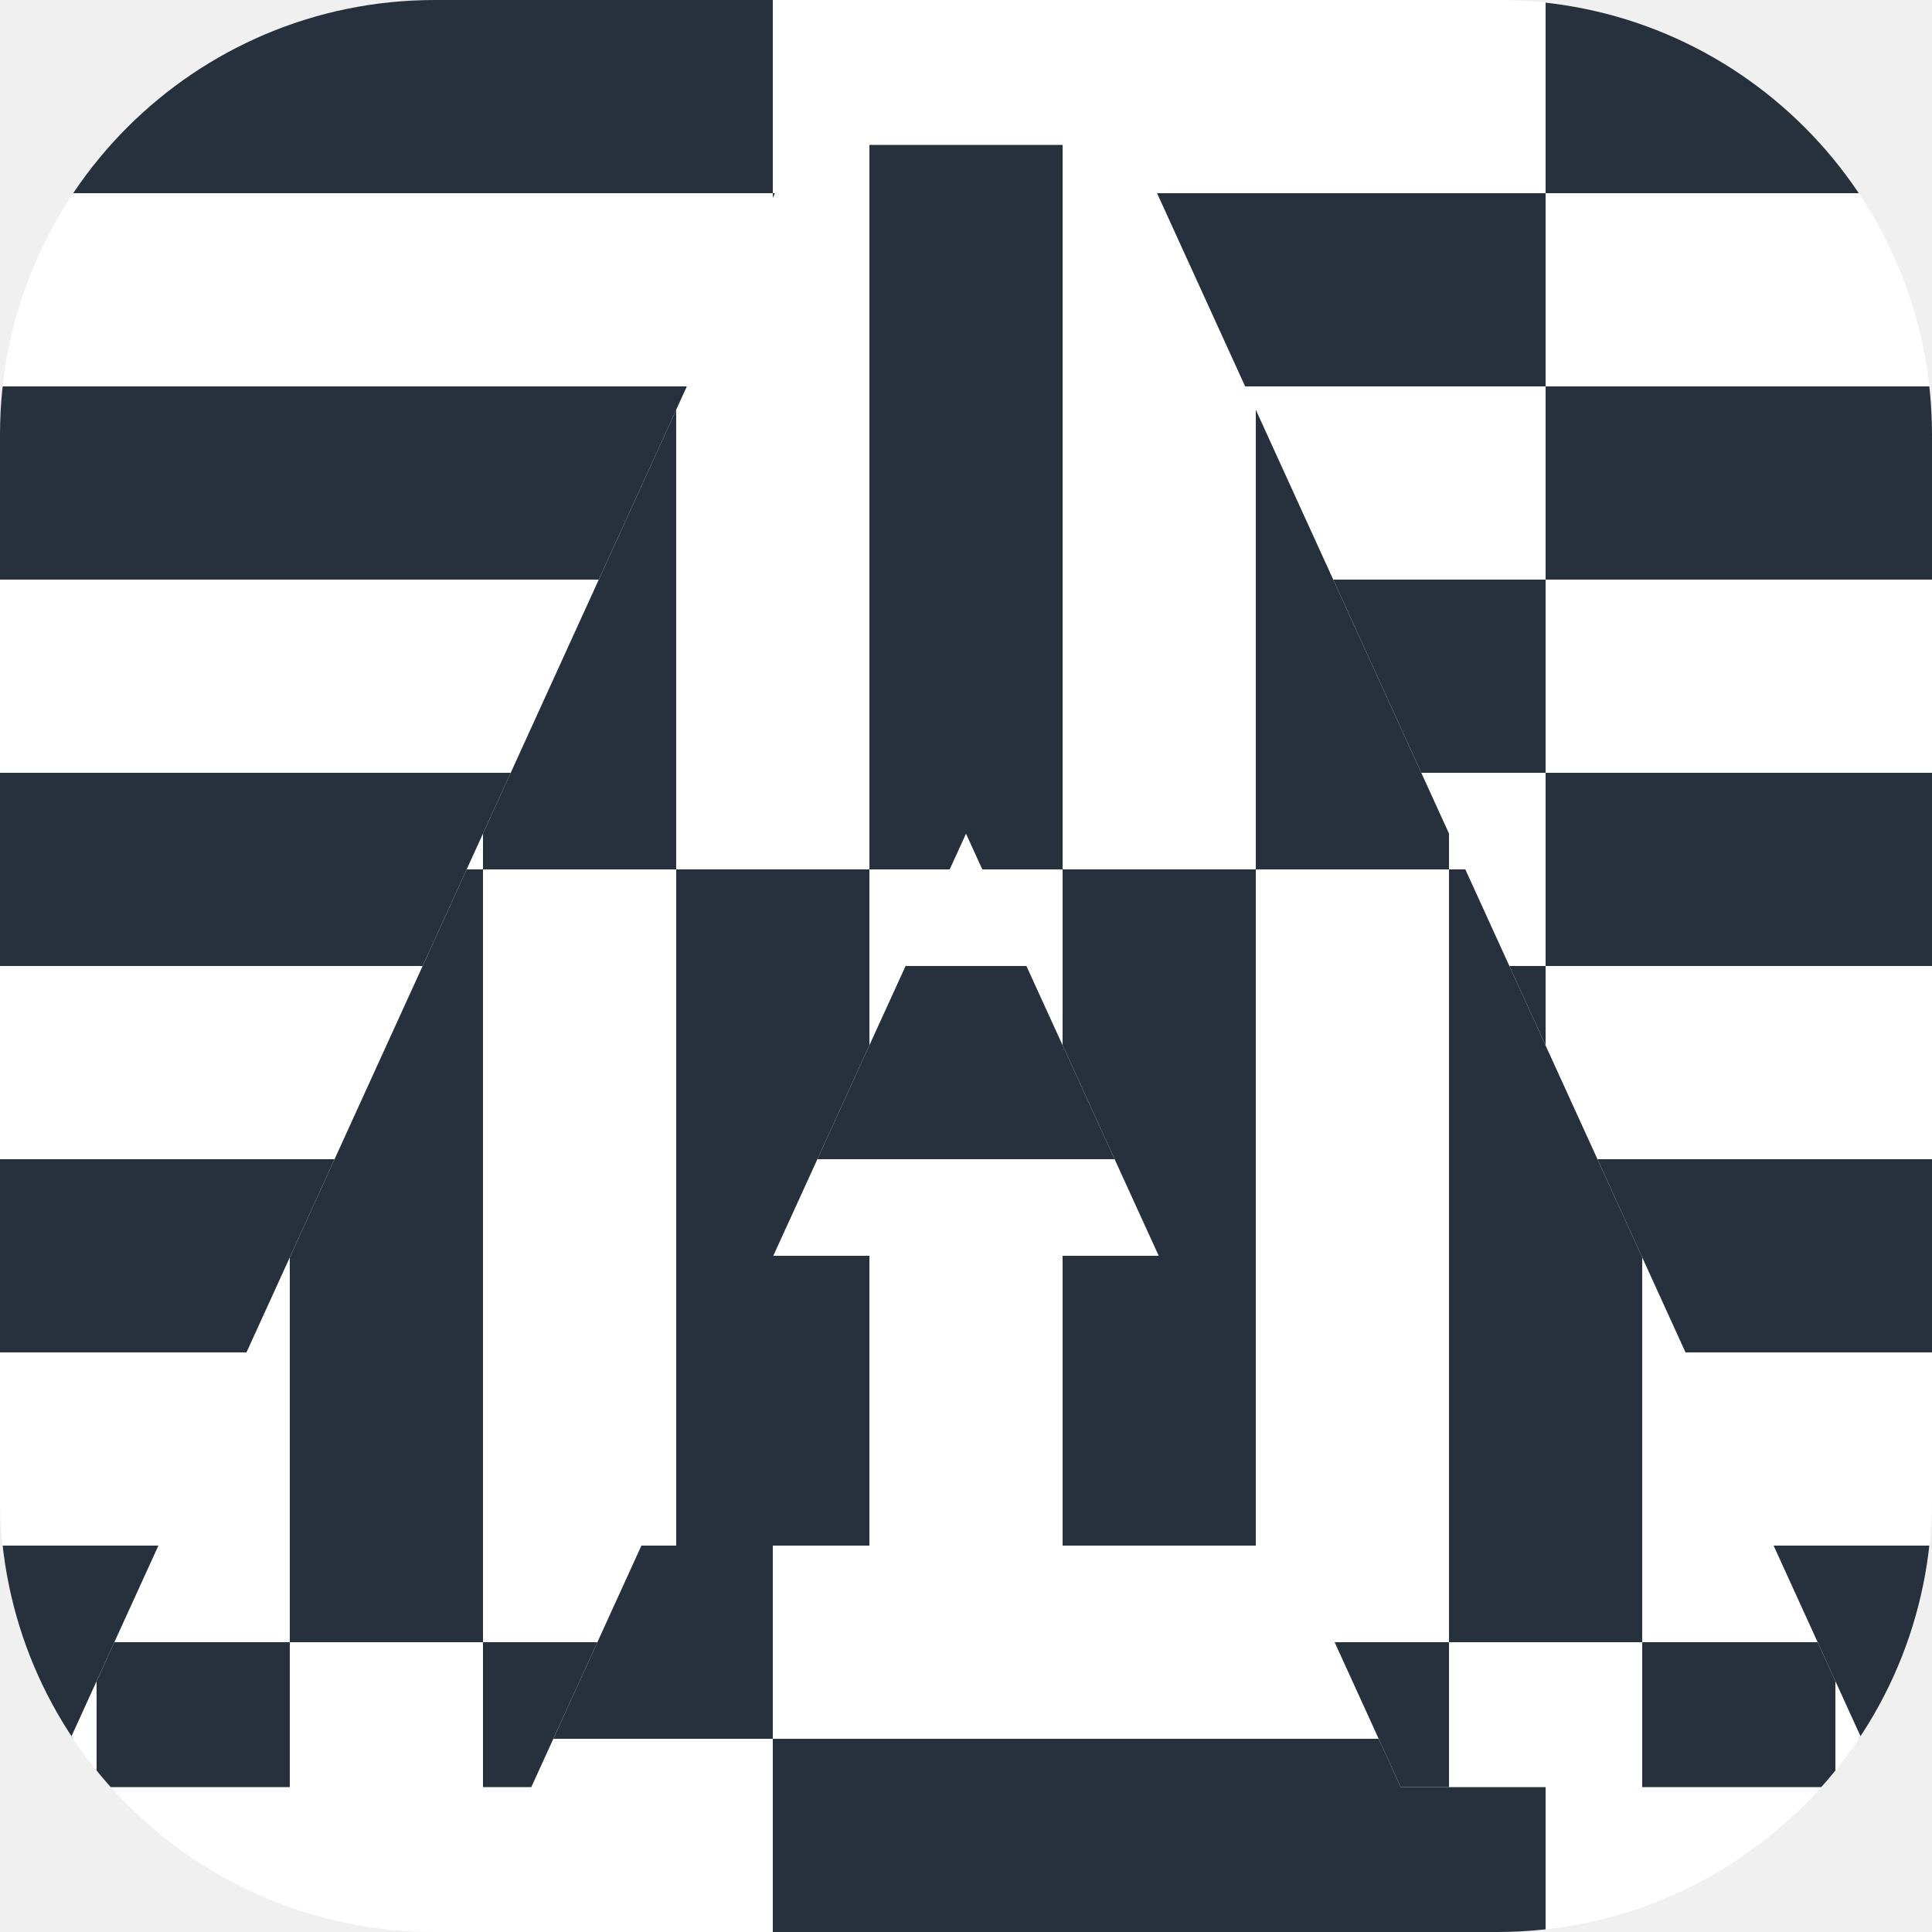
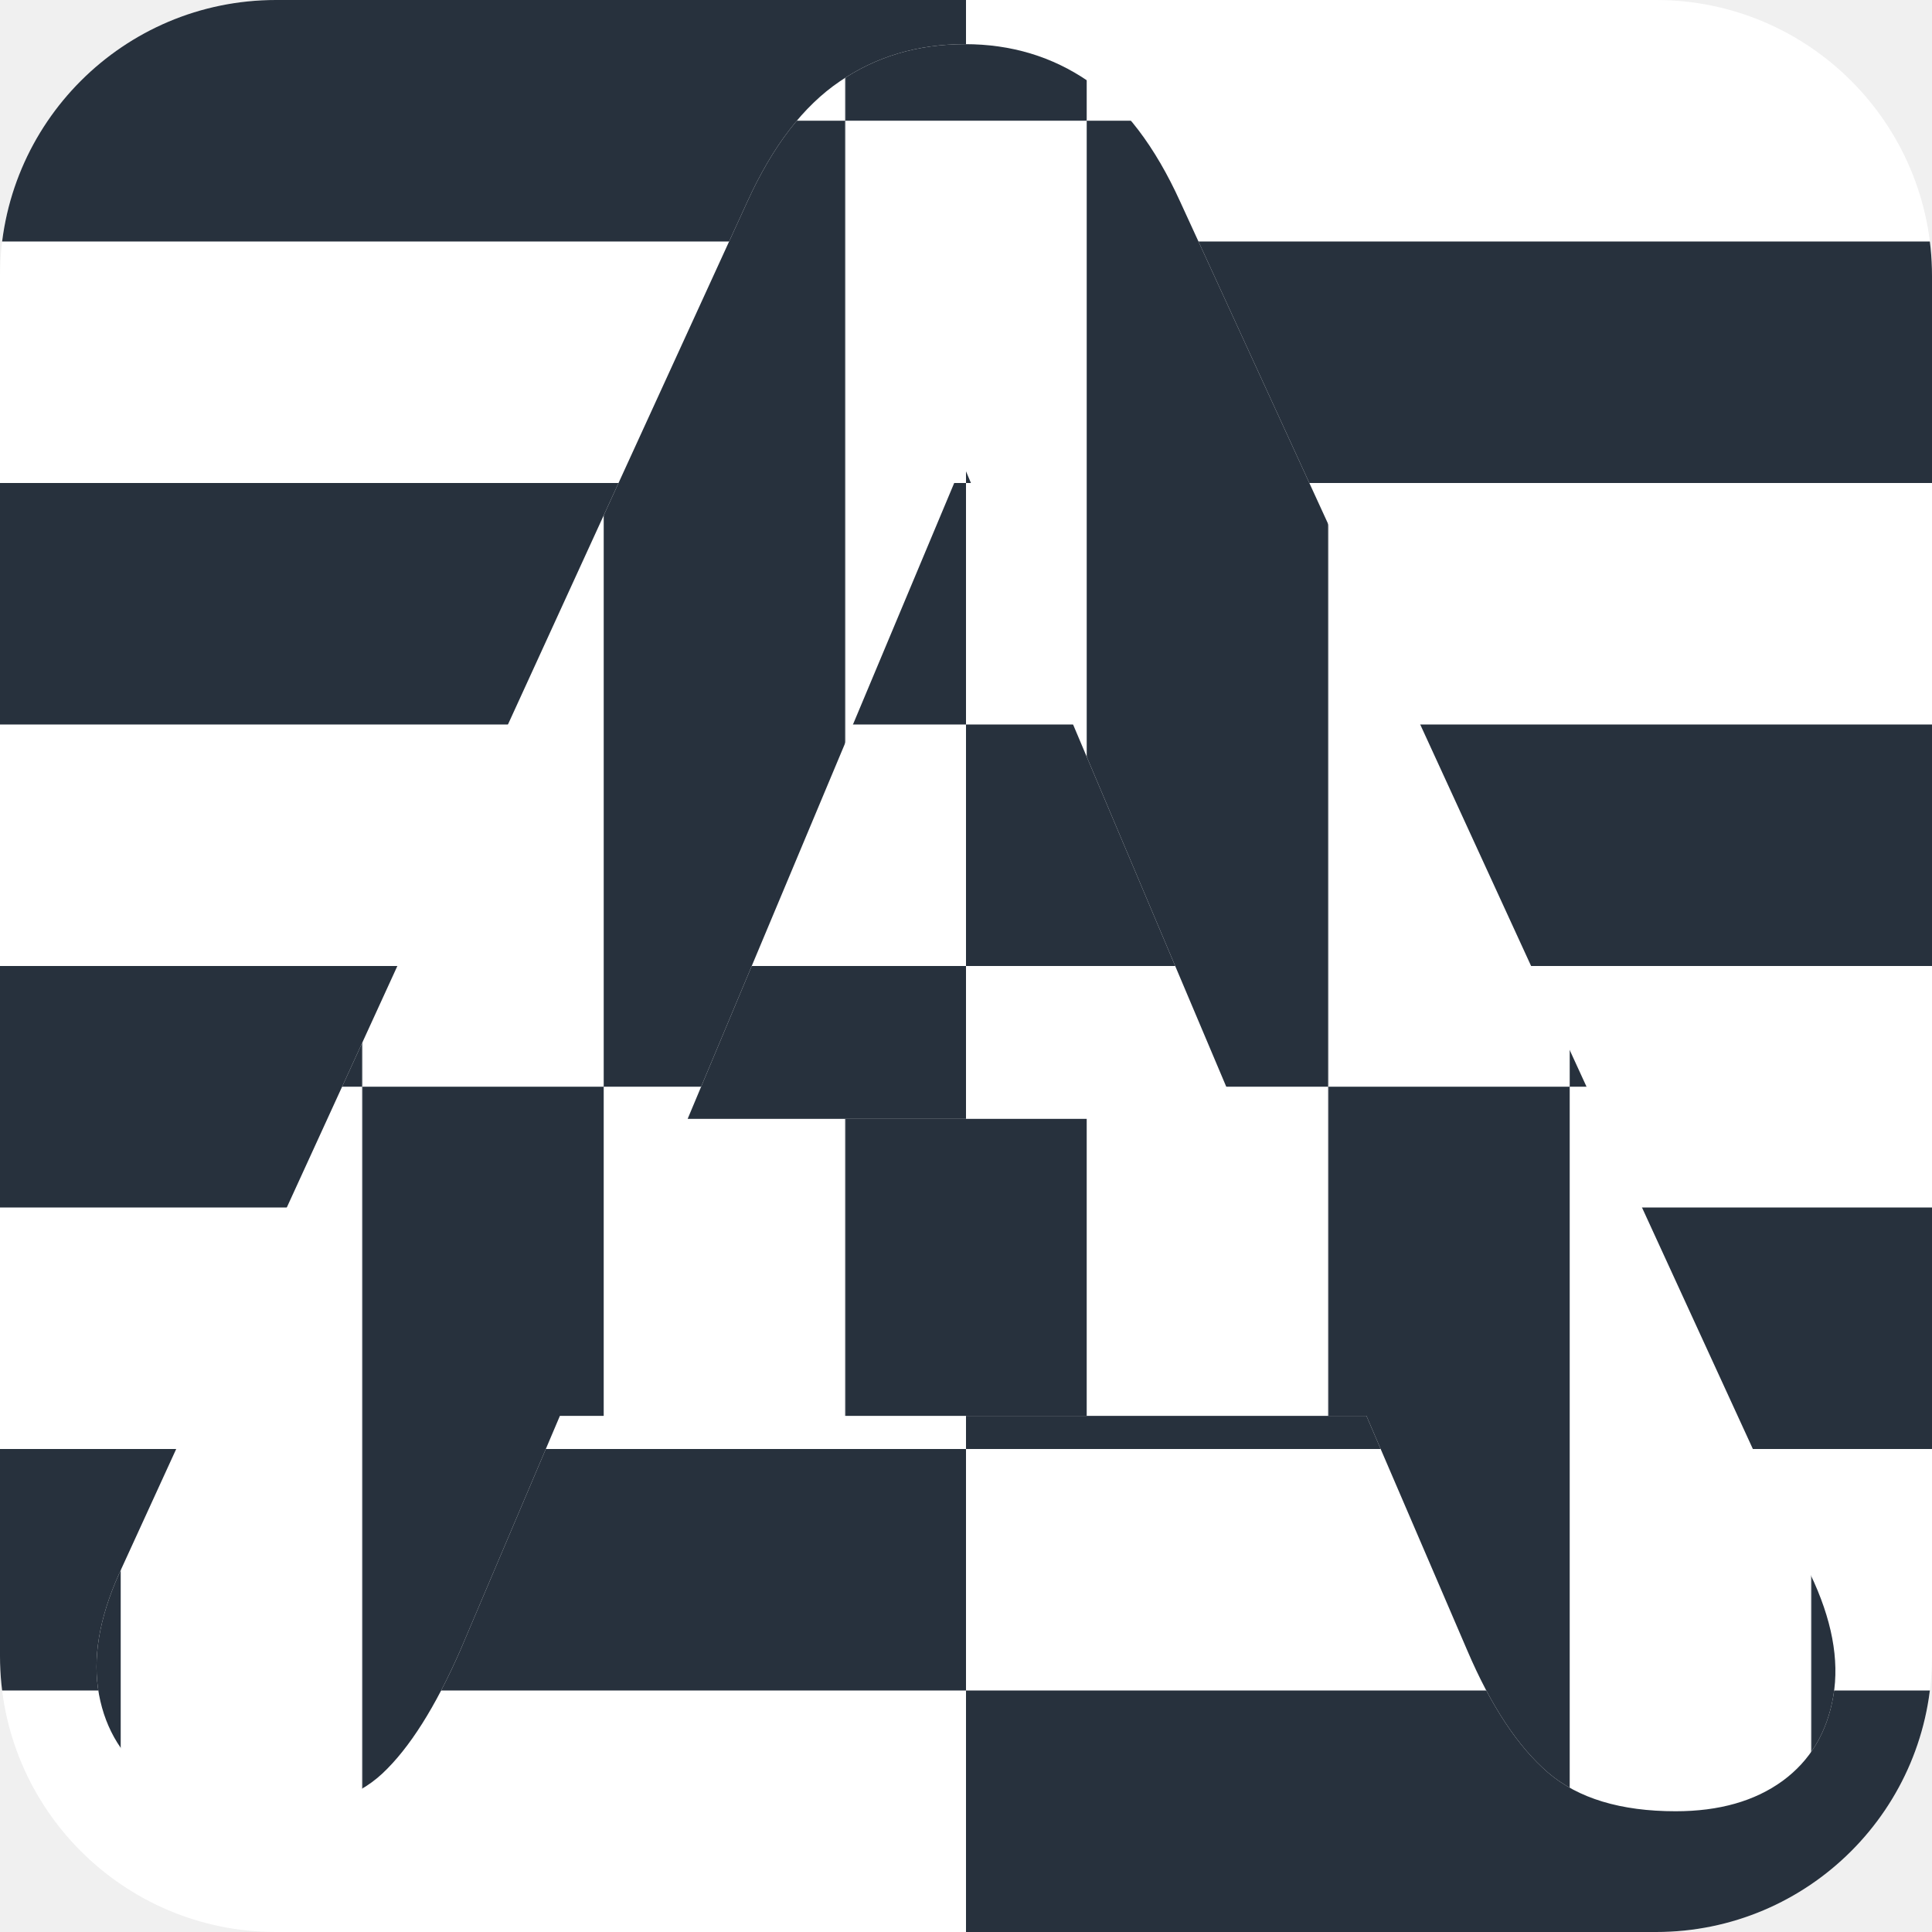
- <svg xmlns="http://www.w3.org/2000/svg" viewBox="0 0 40 40">
+ <svg xmlns="http://www.w3.org/2000/svg" viewBox="0 0 56 56">
  <style>
    .logo-ground { fill: #ffffff; }
    .logo-brick { fill: #27313d; }
    @media (prefers-color-scheme: dark) {
      .logo-ground { fill: #080808; }
      .logo-brick { fill: #b2b2b1; }
    }
  </style>
  <defs>
-     <pattern id="logo-bricks" width="32" height="8" patternUnits="userSpaceOnUse">
-       <rect class="logo-brick" width="16" height="4" />
-       <rect class="logo-brick" x="16" y="4" width="16" height="4" />
+     <pattern id="logo-bricks" width="56" height="14" patternUnits="userSpaceOnUse">
+       <rect class="logo-brick" width="28" height="7" />
+       <rect class="logo-brick" x="28" y="7" width="28" height="7" />
    </pattern>
-     <pattern id="logo-bricks-turned" width="8" height="32" patternUnits="userSpaceOnUse" patternTransform="translate(2 2)">
-       <rect class="logo-brick" width="4" height="16" />
-       <rect class="logo-brick" x="4" y="16" width="4" height="16" />
+     <pattern id="logo-bricks-turned" width="14" height="56" patternUnits="userSpaceOnUse" patternTransform="translate(3.5 3.5)">
+       <rect class="logo-brick" width="7" height="28" />
+       <rect class="logo-brick" x="7" y="28" width="7" height="28" />
    </pattern>
    <clipPath id="logo-frame">
-       <rect width="40" height="40" rx="9" />
+       <rect width="56" height="56" rx="8" />
    </clipPath>
    <clipPath id="logo-letter">
-       <path clip-rule="evenodd" d="M1 37L16.5 3H23.5L39 37H29L26.72 32H13.28L11 37ZM16.01 26L20 17.26L23.99 26Z" />
+       <path d="M7.63 52.5Q5.66 52.5 4.41 51.59Q3.16 50.67 2.87 49.12Q2.58 47.56 3.45 45.62L21.66 5.85Q22.76 3.43 24.34 2.36Q25.91 1.28 27.97 1.28Q29.98 1.28 31.55 2.36Q33.11 3.43 34.21 5.85L52.47 45.62Q53.41 47.58 53.14 49.16Q52.87 50.74 51.67 51.62Q50.46 52.5 48.57 52.5Q46.18 52.5 44.87 51.38Q43.56 50.25 42.53 47.84L38.3 38L42.71 41.04H13.12L17.52 38L13.34 47.84Q12.26 50.3 11.09 51.4Q9.92 52.5 7.63 52.5ZM27.83 13.59 18.75 35.25 16.81 32.43H39.01L37.13 35.25L27.97 13.59Z" />
    </clipPath>
  </defs>
  <g clip-path="url(#logo-frame)">
-     <rect class="logo-ground" width="40" height="40" />
-     <rect width="40" height="40" fill="url(#logo-bricks)" />
+     <rect class="logo-ground" width="56" height="56" />
+     <rect width="56" height="56" fill="url(#logo-bricks)" />
    <g clip-path="url(#logo-letter)">
-       <rect class="logo-ground" width="40" height="40" />
-       <rect width="40" height="40" fill="url(#logo-bricks-turned)" />
+       <rect class="logo-ground" width="56" height="56" />
+       <rect width="56" height="56" fill="url(#logo-bricks-turned)" />
    </g>
  </g>
</svg>
